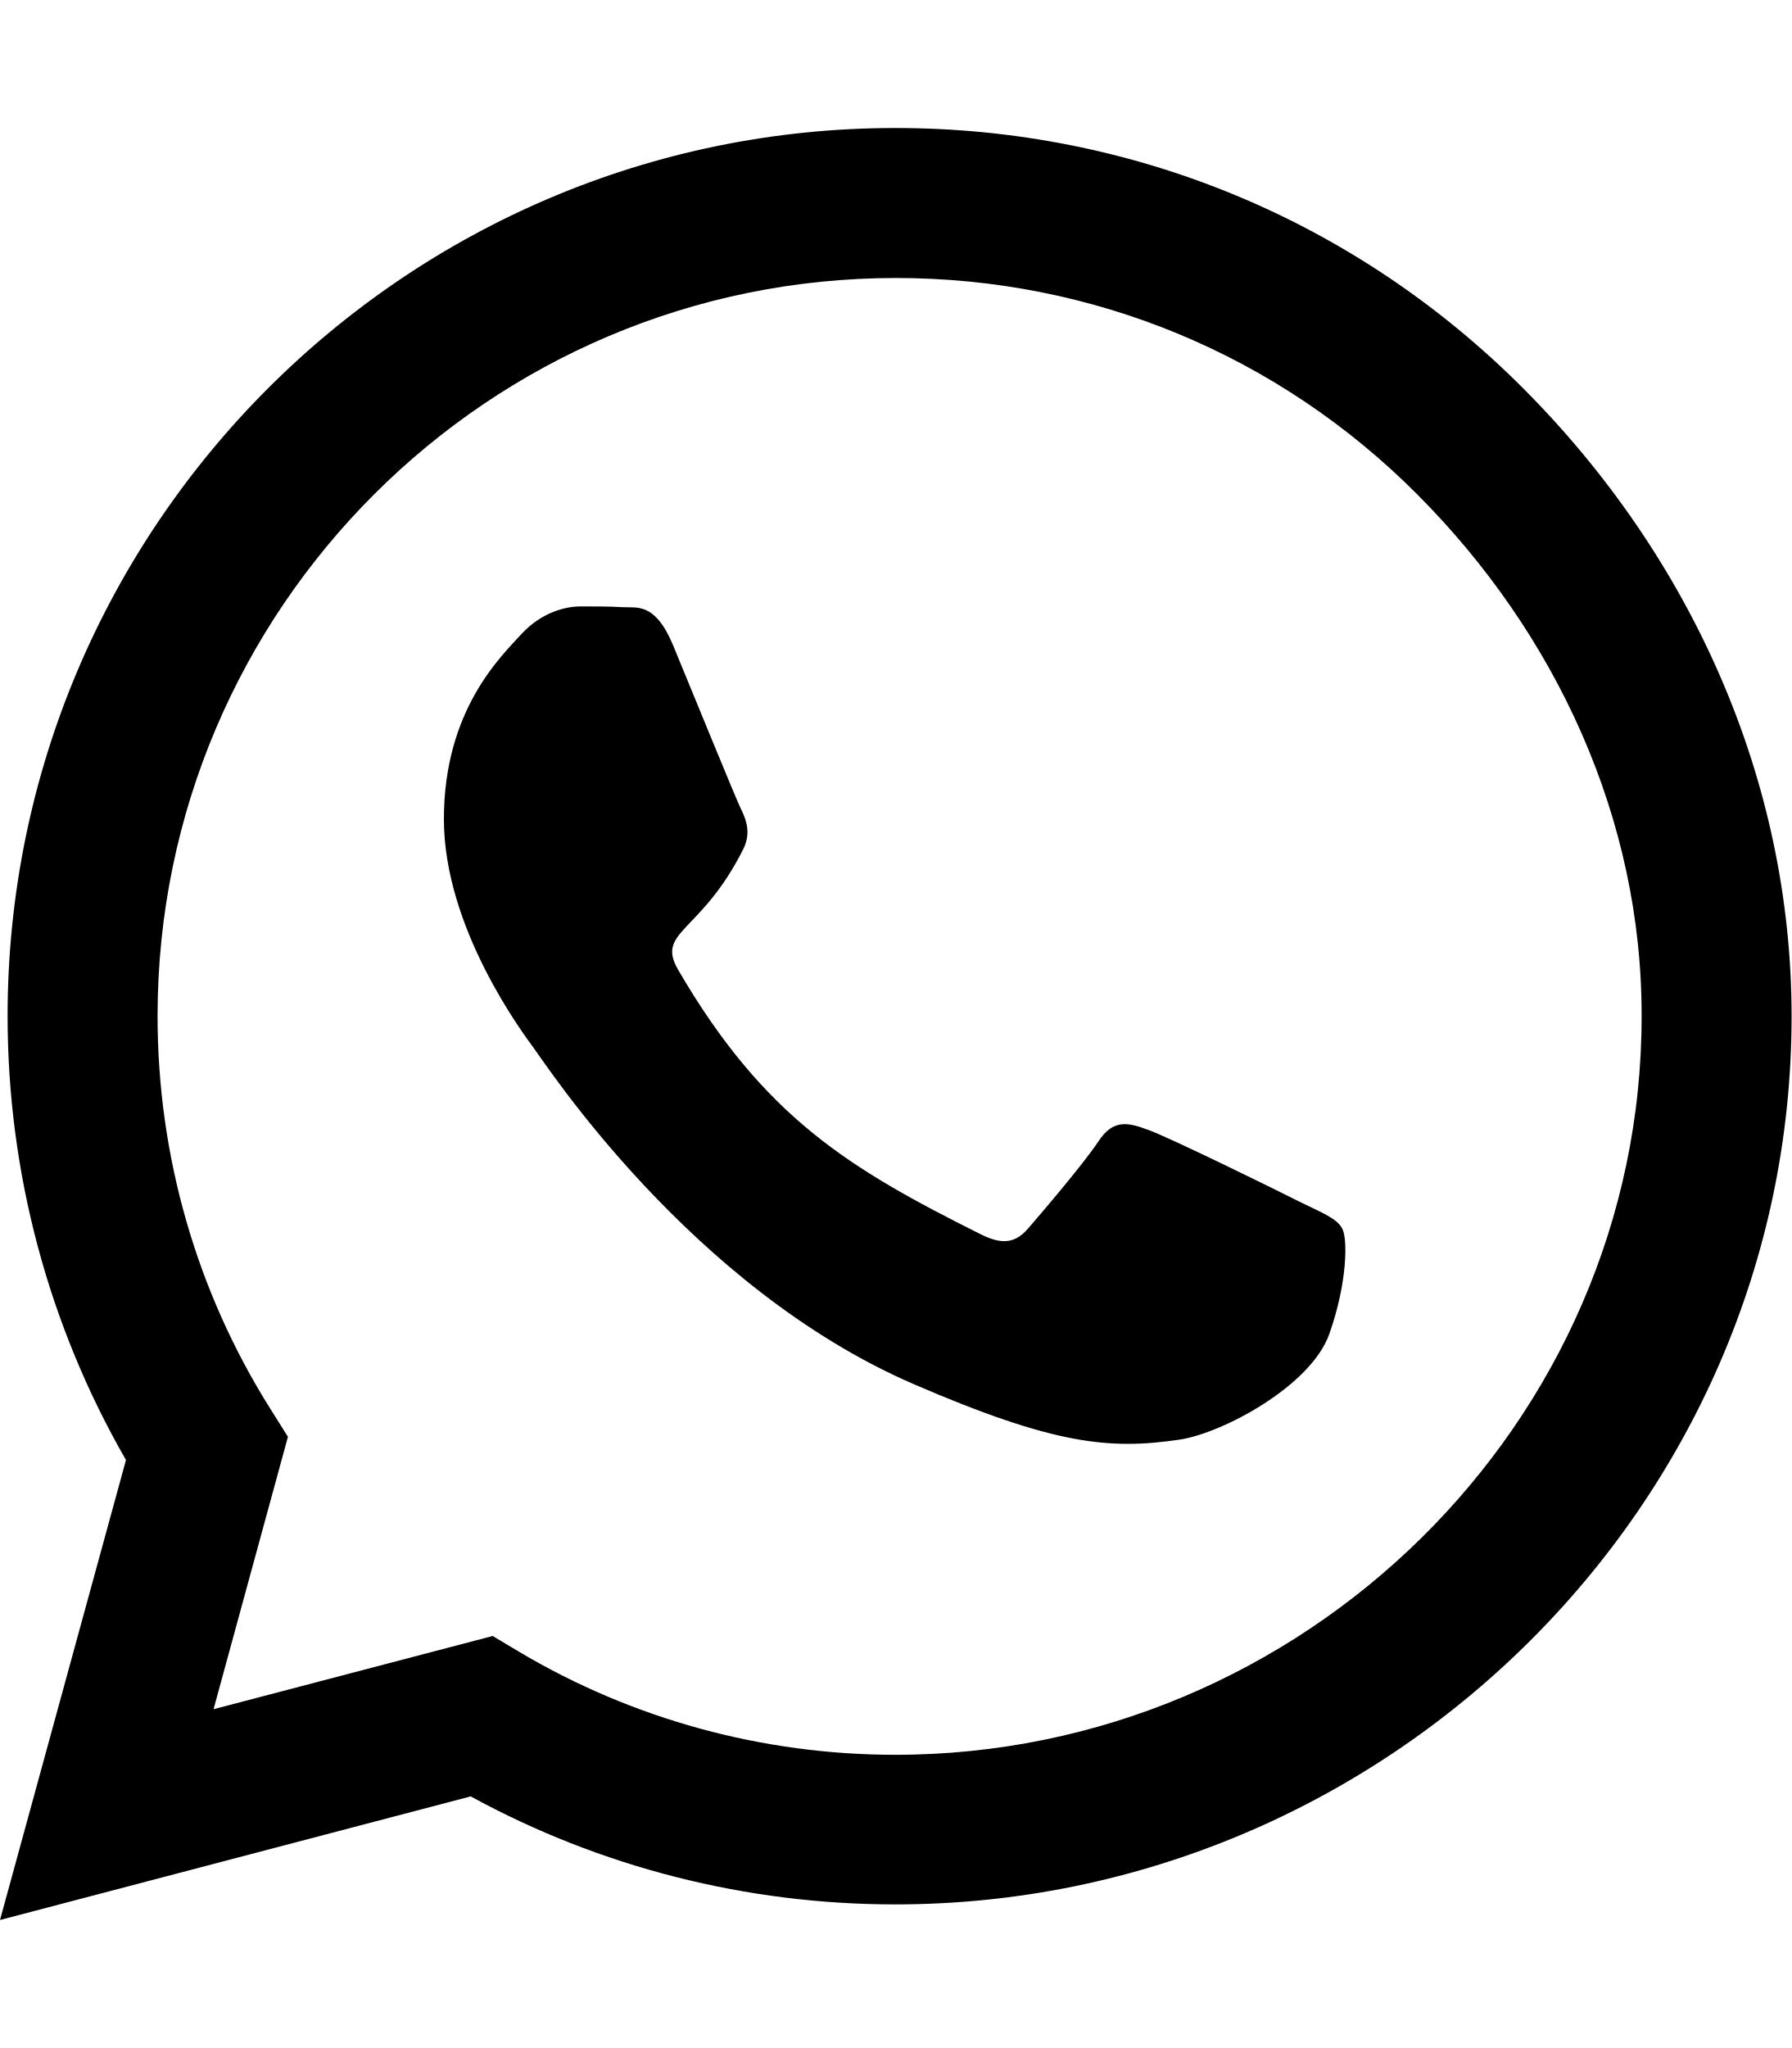
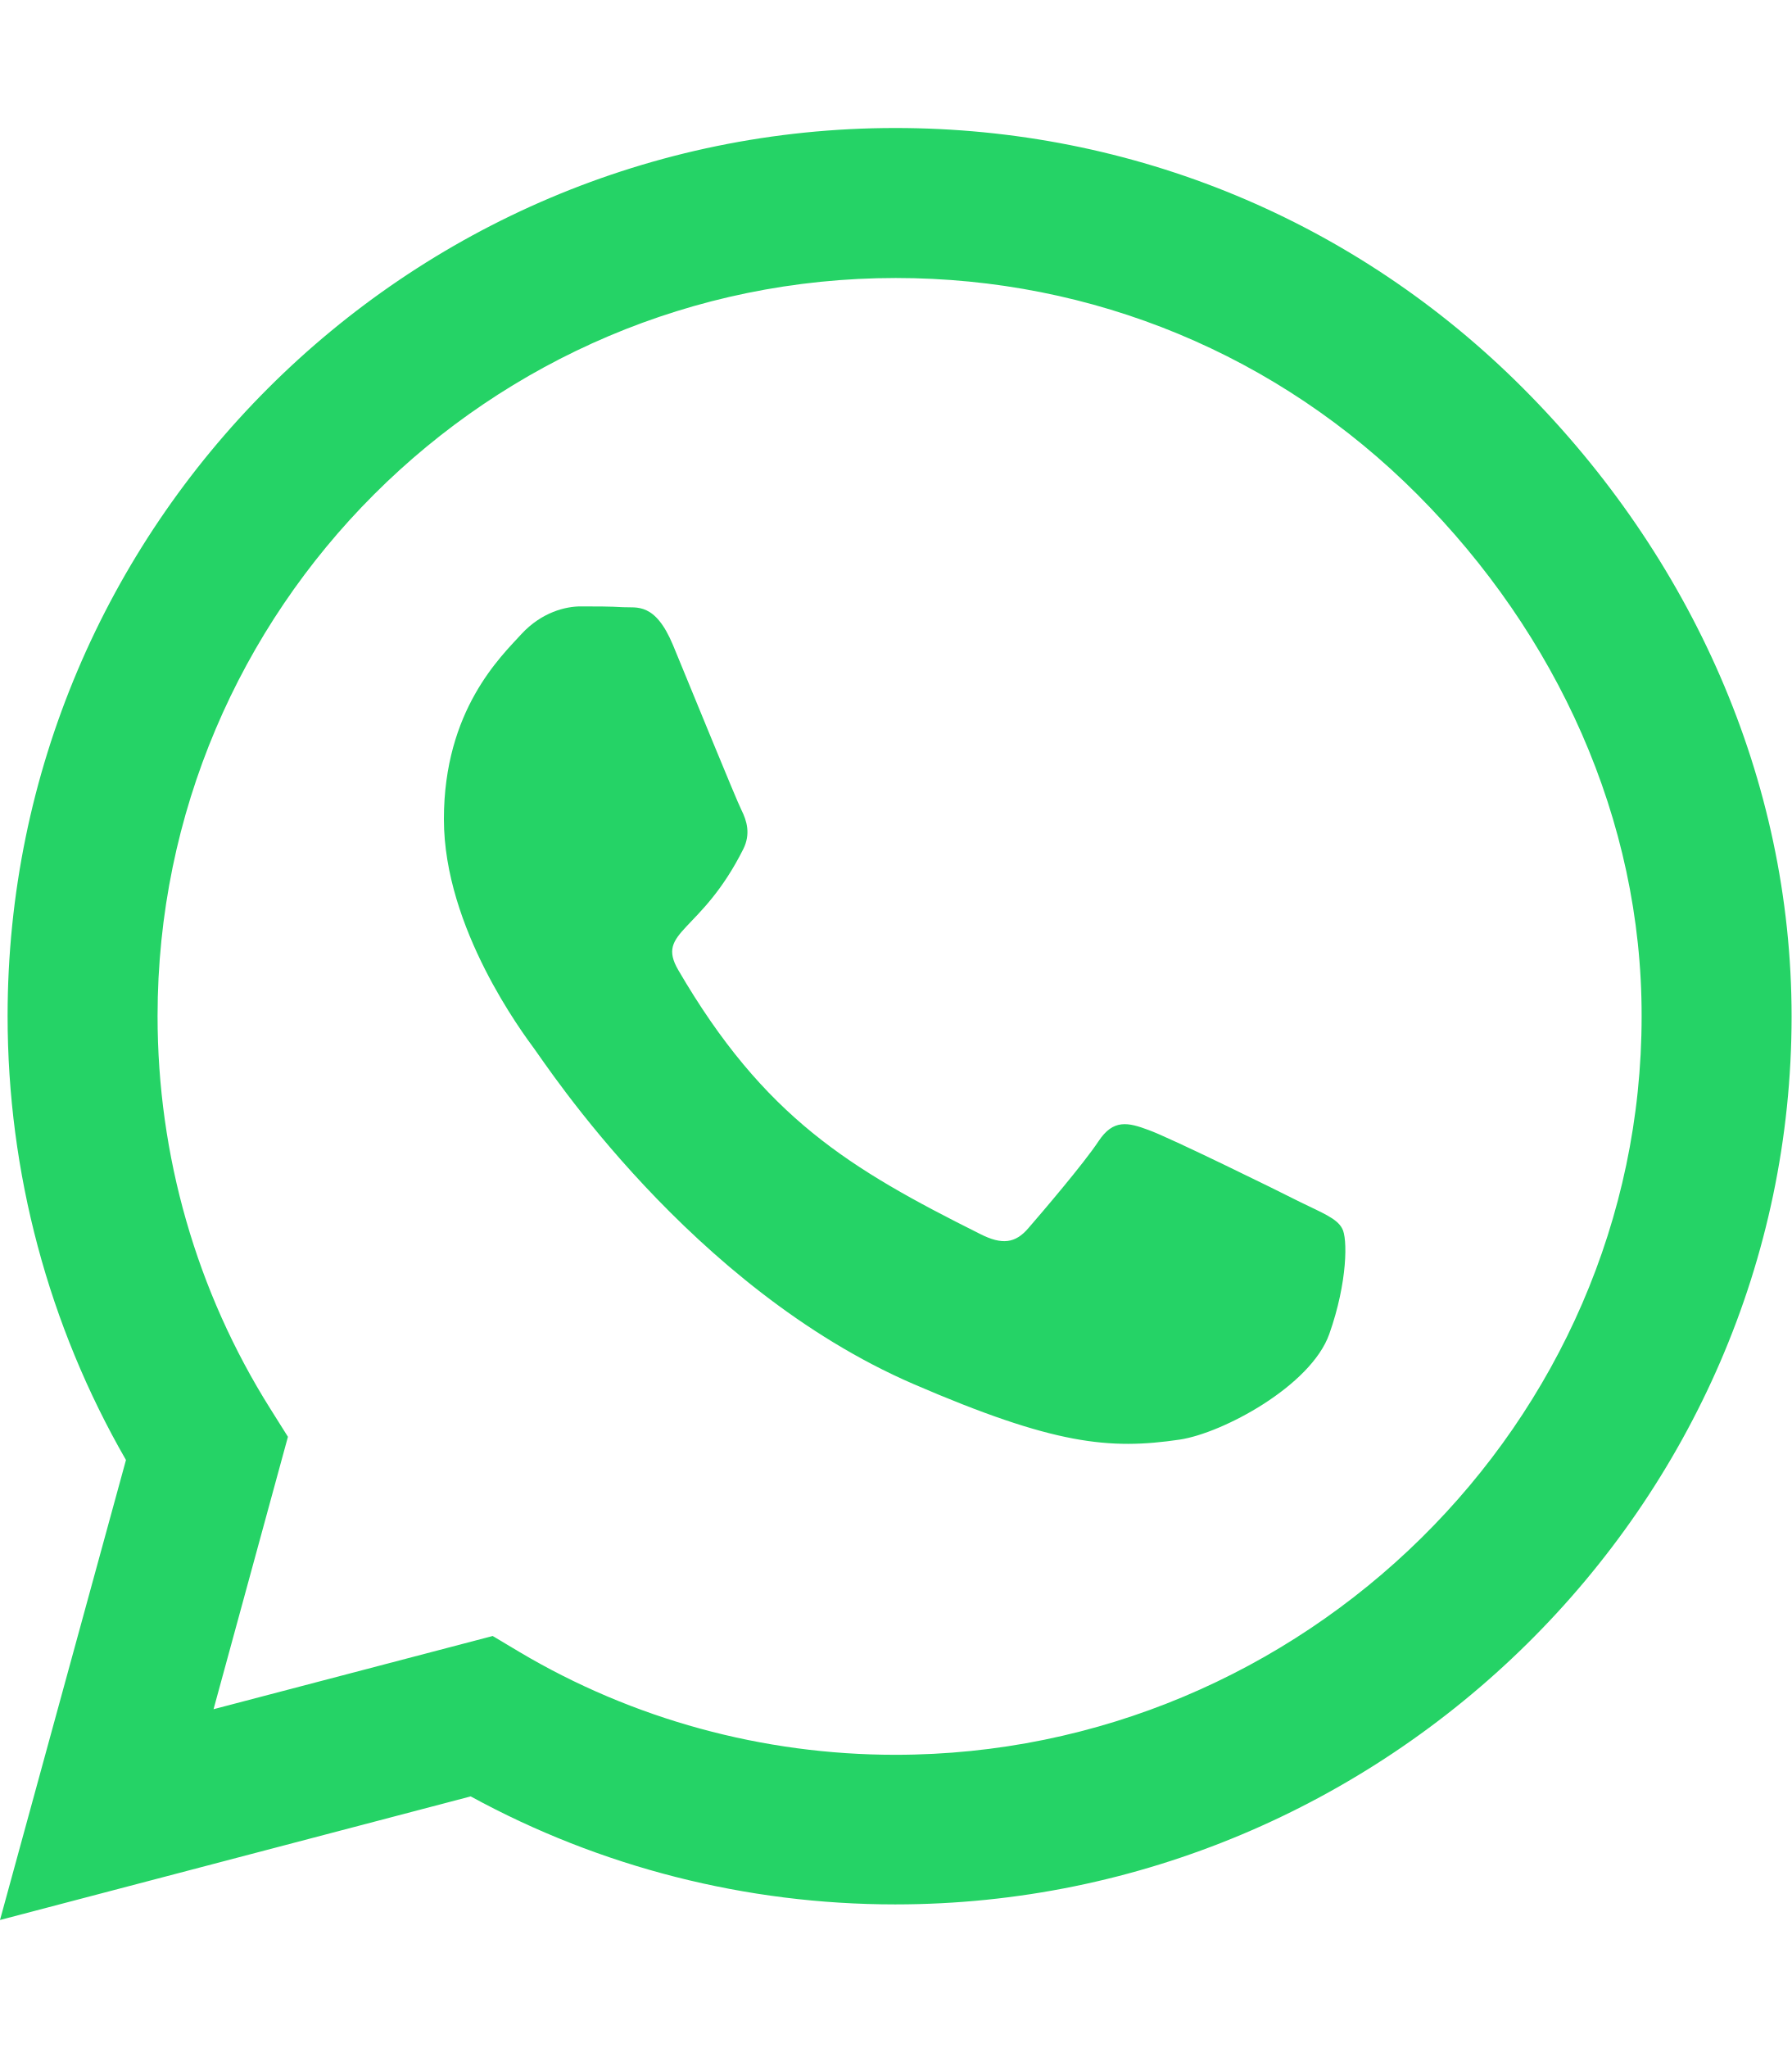
<svg xmlns="http://www.w3.org/2000/svg" viewBox="0 0 448 512">
-   <path d="M380.9 97.1C339 55.1 283.2 32 223.9 32c-122.4 0-222 99.6-222 222 0 39.1 10.2 77.3 29.6 111L0 480l117.7-30.9c32.4 17.7 68.9 27 106.1 27h.1c122.3 0 224.1-99.6 224.1-222 0-59.3-25.2-115-67.1-157zm-157 341.6c-33.2 0-65.7-8.9-94-25.7l-6.7-4-69.8 18.3L72 359.2l-4.4-7c-18.5-29.4-28.2-63.3-28.2-98.2 0-101.7 82.8-184.5 184.6-184.5 49.3 0 95.6 19.2 130.4 54.1 34.8 34.9 56.2 81.2 56.1 130.5 0 101.8-84.9 184.6-186.6 184.6zm101.2-138.2c-5.5-2.8-32.8-16.2-37.9-18-5.1-1.9-8.8-2.8-12.5 2.8-3.7 5.6-14.3 18-17.6 21.8-3.2 3.7-6.5 4.2-12 1.4-32.6-16.3-54-29.1-75.5-66-5.7-9.8 5.7-9.1 16.3-30.3 1.8-3.7.9-6.9-.5-9.7-1.4-2.8-12.5-30.1-17.1-41.2-4.5-10.8-9.1-9.3-12.5-9.5-3.2-.2-6.9-.2-10.6-.2-3.7 0-9.7 1.4-14.8 6.9-5.1 5.6-19.4 19-19.4 46.3 0 27.3 19.9 53.7 22.6 57.4 2.8 3.7 39.1 59.7 94.8 83.8 35.2 15.2 49 16.5 66.6 13.9 10.7-1.6 32.8-13.4 37.4-26.4 4.6-13 4.6-24.1 3.2-26.4-1.3-2.5-5-3.9-10.5-6.6z" />
+   <path fill="#25D366" d="M380.9 97.1C339 55.1 283.2 32 223.9 32c-122.4 0-222 99.6-222 222 0 39.1 10.2 77.3 29.6 111L0 480l117.7-30.9c32.4 17.7 68.9 27 106.1 27h.1c122.3 0 224.1-99.6 224.1-222 0-59.3-25.2-115-67.1-157zm-157 341.6c-33.2 0-65.7-8.9-94-25.7l-6.7-4-69.8 18.3L72 359.2l-4.4-7c-18.5-29.4-28.2-63.3-28.2-98.2 0-101.7 82.8-184.5 184.6-184.5 49.3 0 95.6 19.2 130.4 54.1 34.8 34.9 56.2 81.2 56.1 130.5 0 101.8-84.9 184.6-186.6 184.6zm101.2-138.2c-5.5-2.8-32.8-16.2-37.9-18-5.1-1.9-8.8-2.8-12.5 2.8-3.7 5.6-14.3 18-17.6 21.8-3.2 3.7-6.5 4.2-12 1.4-32.6-16.3-54-29.1-75.5-66-5.7-9.8 5.7-9.1 16.3-30.3 1.8-3.7.9-6.9-.5-9.7-1.4-2.8-12.5-30.1-17.1-41.2-4.5-10.8-9.1-9.3-12.5-9.5-3.2-.2-6.9-.2-10.6-.2-3.7 0-9.7 1.4-14.8 6.9-5.1 5.6-19.4 19-19.4 46.3 0 27.3 19.9 53.7 22.6 57.4 2.8 3.7 39.1 59.7 94.8 83.8 35.2 15.2 49 16.5 66.6 13.9 10.7-1.6 32.8-13.4 37.4-26.4 4.6-13 4.6-24.1 3.2-26.4-1.3-2.5-5-3.9-10.5-6.6z" />
</svg>
